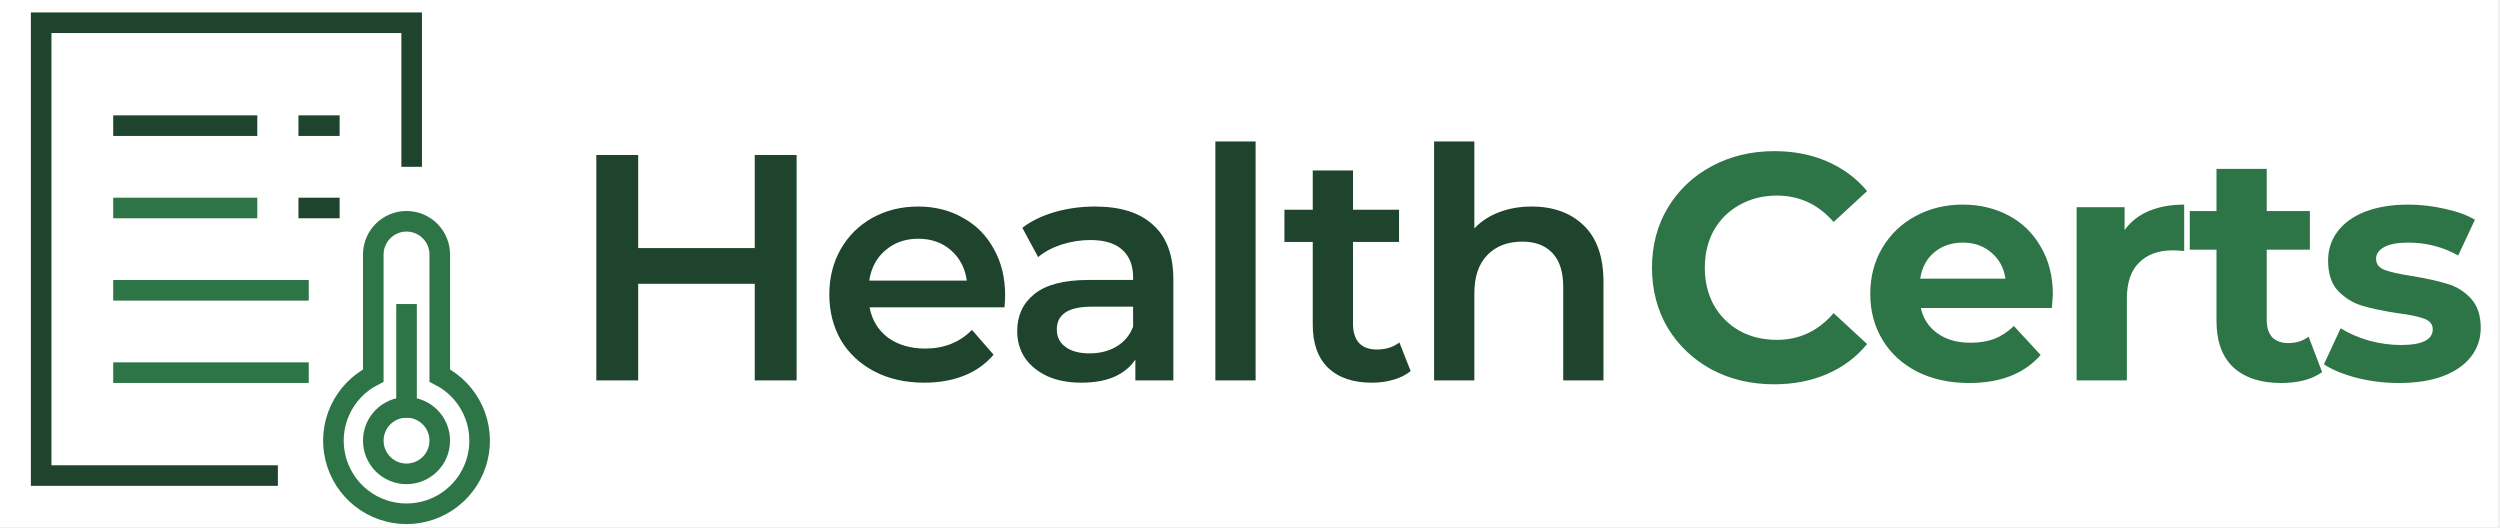
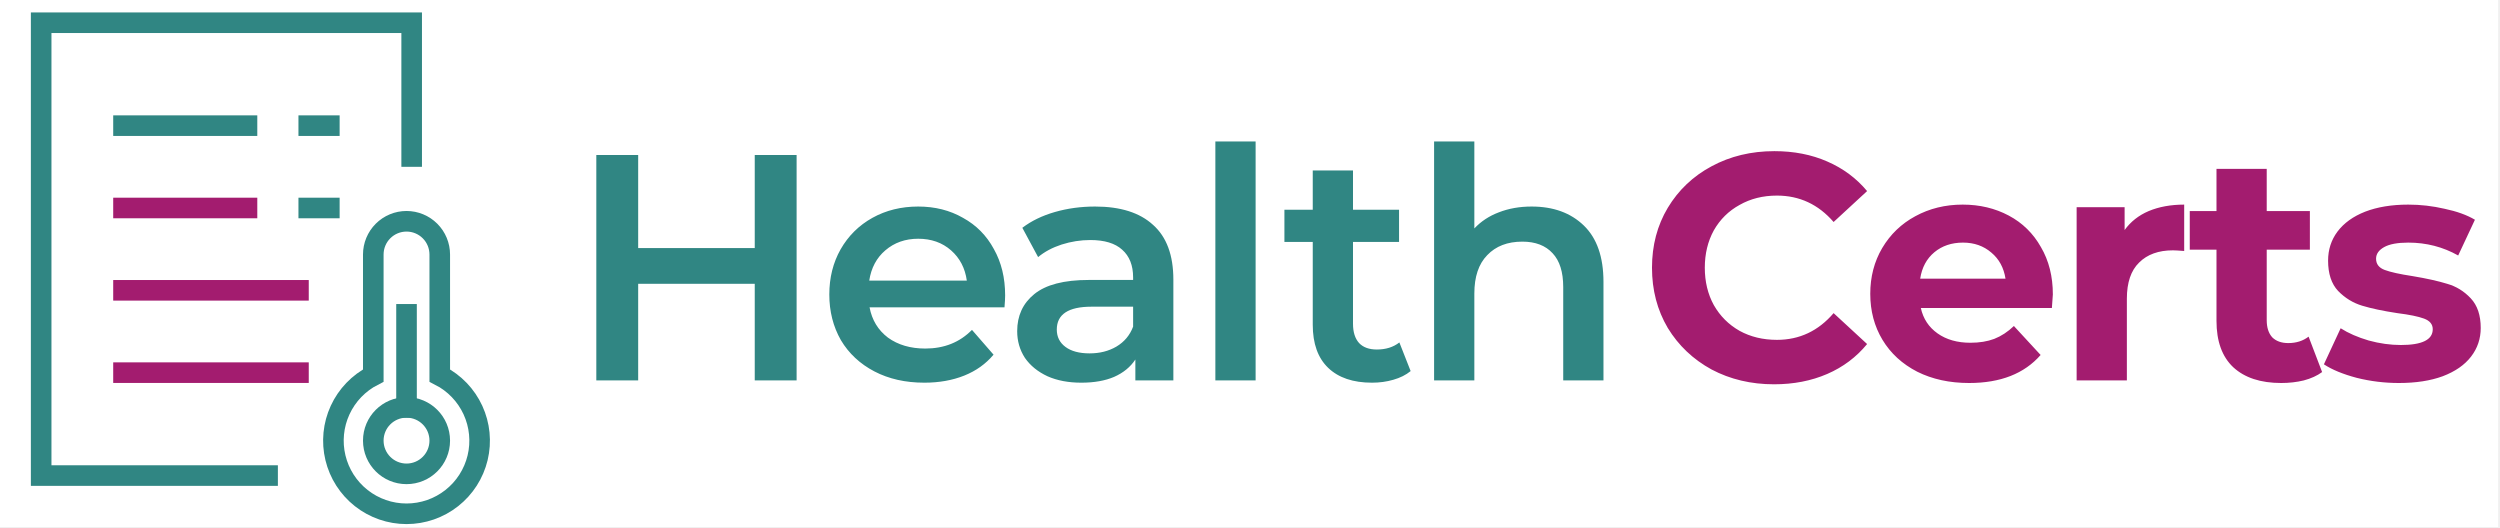
<svg xmlns="http://www.w3.org/2000/svg" width="740" height="156" viewBox="0 0 740 156" fill="none">
  <rect width="739.45" height="156" fill="white" />
-   <path d="M91.39 37.193H97.483" stroke="#1E442D" stroke-width="6.093" stroke-miterlimit="10" stroke-linecap="square" />
-   <path d="M36.556 37.193H73.112" stroke="#1E442D" stroke-width="6.093" stroke-miterlimit="10" stroke-linecap="square" />
-   <path d="M91.39 61.563H97.483" stroke="#1E442D" stroke-width="6.093" stroke-miterlimit="10" stroke-linecap="square" />
-   <path d="M36.556 61.563H73.112" stroke="#2D7446" stroke-width="6.093" stroke-miterlimit="10" stroke-linecap="square" />
-   <path d="M36.556 85.934H88.344" stroke="#2D7446" stroke-width="6.093" stroke-miterlimit="10" stroke-linecap="square" />
-   <path d="M36.556 110.305H88.344" stroke="#2D7446" stroke-width="6.093" stroke-miterlimit="10" stroke-linecap="square" />
-   <path d="M79.205 140.768H12.185V6.729H121.854V46.332" stroke="#1E442D" stroke-width="6.093" stroke-miterlimit="10" stroke-linecap="square" />
-   <path d="M130.168 111.162V93.249V75.335C130.168 72.726 129.131 70.224 127.287 68.379C125.442 66.535 122.94 65.498 120.331 65.498C117.722 65.498 115.22 66.535 113.375 68.379C111.53 70.224 110.494 72.726 110.494 75.335V111.162C106.165 113.371 102.705 116.973 100.673 121.388C98.64 125.802 98.152 130.772 99.288 135.498C100.424 140.223 103.118 144.429 106.935 147.437C110.752 150.445 115.471 152.081 120.331 152.081C125.191 152.081 129.909 150.445 133.726 147.437C137.543 144.429 140.237 140.223 141.373 135.498C142.509 130.772 142.021 125.802 139.989 121.388C137.956 116.973 134.497 113.371 130.168 111.162Z" stroke="#2D7446" stroke-width="6.093" stroke-miterlimit="10" stroke-linecap="square" />
-   <path d="M120.331 93.042V120.586" stroke="#2D7446" stroke-width="6.093" stroke-miterlimit="10" stroke-linecap="square" />
-   <path d="M120.331 140.261C125.764 140.261 130.168 135.856 130.168 130.423C130.168 124.99 125.764 120.586 120.331 120.586C114.898 120.586 110.494 124.99 110.494 130.423C110.494 135.856 114.898 140.261 120.331 140.261Z" stroke="#2D7446" stroke-width="6.093" stroke-miterlimit="10" stroke-linecap="square" />
-   <path d="M235.796 45.885V112.607H223.405V84.012H188.9V112.607H176.509V45.885H188.9V73.432H223.405V45.885H235.796ZM297.52 87.443C297.52 88.269 297.457 89.445 297.33 90.97H257.392C258.091 94.719 259.902 97.706 262.825 99.93C265.811 102.09 269.497 103.171 273.882 103.171C279.474 103.171 284.081 101.328 287.703 97.642L294.089 104.982C291.801 107.714 288.91 109.779 285.415 111.177C281.92 112.575 277.98 113.274 273.596 113.274C268.004 113.274 263.079 112.162 258.822 109.938C254.564 107.714 251.26 104.632 248.909 100.692C246.621 96.689 245.477 92.177 245.477 87.157C245.477 82.201 246.589 77.753 248.813 73.813C251.101 69.81 254.246 66.696 258.25 64.472C262.253 62.248 266.765 61.136 271.785 61.136C276.741 61.136 281.157 62.248 285.034 64.472C288.973 66.632 292.024 69.714 294.184 73.718C296.408 77.657 297.52 82.233 297.52 87.443ZM271.785 70.668C267.972 70.668 264.731 71.811 262.062 74.099C259.457 76.323 257.868 79.309 257.296 83.059H286.177C285.669 79.373 284.112 76.386 281.507 74.099C278.902 71.811 275.661 70.668 271.785 70.668ZM324.154 61.136C331.652 61.136 337.371 62.947 341.311 66.569C345.314 70.127 347.316 75.529 347.316 82.773V112.607H336.068V106.411C334.607 108.635 332.51 110.351 329.777 111.558C327.109 112.702 323.868 113.274 320.055 113.274C316.242 113.274 312.906 112.639 310.047 111.368C307.187 110.033 304.963 108.222 303.375 105.935C301.85 103.584 301.087 100.946 301.087 98.023C301.087 93.448 302.771 89.794 306.139 87.062C309.57 84.266 314.94 82.868 322.247 82.868H335.401V82.106C335.401 78.547 334.321 75.815 332.16 73.908C330.063 72.002 326.918 71.049 322.724 71.049C319.865 71.049 317.037 71.494 314.241 72.383C311.508 73.273 309.189 74.512 307.283 76.1L302.612 67.427C305.281 65.393 308.49 63.837 312.239 62.756C315.988 61.676 319.96 61.136 324.154 61.136ZM322.533 104.6C325.52 104.6 328.157 103.933 330.445 102.599C332.796 101.201 334.448 99.231 335.401 96.689V90.779H323.105C316.242 90.779 312.811 93.035 312.811 97.547C312.811 99.707 313.669 101.423 315.385 102.694C317.1 103.965 319.483 104.6 322.533 104.6ZM359.747 41.882H371.662V112.607H359.747V41.882ZM417.55 109.843C416.152 110.986 414.436 111.844 412.403 112.416C410.433 112.988 408.336 113.274 406.112 113.274C400.52 113.274 396.199 111.813 393.149 108.89C390.099 105.966 388.574 101.709 388.574 96.117V71.621H380.186V62.089H388.574V50.46H400.488V62.089H414.119V71.621H400.488V95.831C400.488 98.309 401.092 100.216 402.299 101.55C403.507 102.821 405.254 103.456 407.542 103.456C410.211 103.456 412.435 102.757 414.214 101.359L417.55 109.843ZM453.373 61.136C459.791 61.136 464.938 63.01 468.814 66.76C472.69 70.509 474.628 76.069 474.628 83.44V112.607H462.714V84.965C462.714 80.517 461.665 77.181 459.568 74.957C457.471 72.669 454.485 71.525 450.609 71.525C446.224 71.525 442.761 72.86 440.219 75.529C437.677 78.134 436.406 81.915 436.406 86.871V112.607H424.492V41.882H436.406V67.617C438.376 65.52 440.791 63.932 443.65 62.852C446.574 61.708 449.814 61.136 453.373 61.136Z" fill="#1E442D" />
-   <path d="M525.114 113.751C518.315 113.751 512.151 112.289 506.623 109.366C501.158 106.38 496.837 102.281 493.659 97.07C490.546 91.796 488.989 85.855 488.989 79.246C488.989 72.637 490.546 66.728 493.659 61.517C496.837 56.243 501.158 52.144 506.623 49.221C512.151 46.235 518.347 44.741 525.209 44.741C530.992 44.741 536.203 45.758 540.841 47.791C545.544 49.825 549.483 52.748 552.661 56.561L542.748 65.711C538.236 60.5 532.644 57.895 525.972 57.895C521.841 57.895 518.156 58.816 514.915 60.659C511.674 62.438 509.133 64.948 507.29 68.189C505.511 71.43 504.621 75.116 504.621 79.246C504.621 83.376 505.511 87.062 507.29 90.303C509.133 93.543 511.674 96.085 514.915 97.928C518.156 99.707 521.841 100.597 525.972 100.597C532.644 100.597 538.236 97.96 542.748 92.686L552.661 101.836C549.483 105.712 545.544 108.667 540.841 110.701C536.139 112.734 530.897 113.751 525.114 113.751ZM607.643 87.157C607.643 87.348 607.548 88.682 607.357 91.161H568.564C569.263 94.338 570.915 96.848 573.52 98.691C576.125 100.533 579.366 101.455 583.242 101.455C585.911 101.455 588.262 101.074 590.296 100.311C592.393 99.485 594.331 98.214 596.11 96.498L604.021 105.077C599.192 110.605 592.139 113.369 582.861 113.369C577.079 113.369 571.963 112.257 567.515 110.033C563.067 107.746 559.636 104.6 557.221 100.597C554.806 96.594 553.599 92.05 553.599 86.967C553.599 81.947 554.774 77.435 557.126 73.432C559.54 69.365 562.813 66.219 566.943 63.995C571.137 61.708 575.808 60.564 580.955 60.564C585.975 60.564 590.518 61.644 594.585 63.805C598.652 65.965 601.829 69.079 604.117 73.146C606.468 77.149 607.643 81.82 607.643 87.157ZM581.05 71.811C577.682 71.811 574.854 72.764 572.567 74.671C570.279 76.577 568.881 79.183 568.373 82.487H593.632C593.124 79.246 591.726 76.672 589.438 74.766C587.15 72.796 584.354 71.811 581.05 71.811ZM628.886 68.094C630.665 65.616 633.048 63.741 636.034 62.47C639.085 61.199 642.58 60.564 646.519 60.564V74.29C644.867 74.162 643.755 74.099 643.183 74.099C638.926 74.099 635.59 75.306 633.175 77.721C630.76 80.072 629.553 83.631 629.553 88.396V112.607H614.683V61.326H628.886V68.094ZM687.345 110.129C685.883 111.209 684.072 112.035 681.912 112.607C679.815 113.115 677.591 113.369 675.239 113.369C669.139 113.369 664.405 111.813 661.037 108.699C657.733 105.585 656.081 101.01 656.081 94.973V73.908H648.169V62.47H656.081V49.984H670.95V62.47H683.723V73.908H670.95V94.783C670.95 96.943 671.49 98.627 672.571 99.834C673.714 100.978 675.303 101.55 677.336 101.55C679.688 101.55 681.689 100.915 683.341 99.644L687.345 110.129ZM710.084 113.369C705.827 113.369 701.665 112.861 697.598 111.844C693.531 110.764 690.29 109.43 687.876 107.841L692.832 97.166C695.12 98.627 697.884 99.834 701.125 100.788C704.365 101.677 707.543 102.122 710.656 102.122C716.947 102.122 720.093 100.565 720.093 97.451C720.093 95.99 719.235 94.942 717.519 94.306C715.803 93.671 713.166 93.13 709.608 92.686C705.414 92.05 701.951 91.32 699.218 90.493C696.486 89.667 694.103 88.206 692.07 86.109C690.1 84.012 689.115 81.025 689.115 77.149C689.115 73.908 690.036 71.049 691.879 68.57C693.785 66.029 696.518 64.059 700.076 62.661C703.698 61.263 707.956 60.564 712.849 60.564C716.471 60.564 720.061 60.977 723.619 61.803C727.241 62.566 730.228 63.646 732.579 65.044L727.623 75.624C723.111 73.082 718.186 71.811 712.849 71.811C709.671 71.811 707.288 72.256 705.7 73.146C704.111 74.035 703.317 75.179 703.317 76.577C703.317 78.166 704.175 79.278 705.89 79.913C707.606 80.549 710.339 81.152 714.088 81.724C718.282 82.423 721.713 83.186 724.382 84.012C727.051 84.774 729.37 86.204 731.34 88.301C733.31 90.398 734.295 93.321 734.295 97.07C734.295 100.247 733.342 103.075 731.435 105.553C729.529 108.032 726.733 109.97 723.047 111.368C719.425 112.702 715.104 113.369 710.084 113.369Z" fill="#2D7446" />
+   <path d="M91.39 37.193H97.483" stroke="#308683" stroke-width="6.093" stroke-miterlimit="10" stroke-linecap="square" />
+   <path d="M36.556 37.193H73.112" stroke="#308683" stroke-width="6.093" stroke-miterlimit="10" stroke-linecap="square" />
+   <path d="M91.39 61.563H97.483" stroke="#308683" stroke-width="6.093" stroke-miterlimit="10" stroke-linecap="square" />
+   <path d="M36.556 61.563H73.112" stroke="#A31C6F" stroke-width="6.093" stroke-miterlimit="10" stroke-linecap="square" />
+   <path d="M36.556 85.934H88.344" stroke="#A31C6F" stroke-width="6.093" stroke-miterlimit="10" stroke-linecap="square" />
+   <path d="M36.556 110.305H88.344" stroke="#A31C6F" stroke-width="6.093" stroke-miterlimit="10" stroke-linecap="square" />
+   <path d="M79.205 140.768H12.185V6.729H121.854V46.332" stroke="#308683" stroke-width="6.093" stroke-miterlimit="10" stroke-linecap="square" />
+   <path d="M130.168 111.162V93.249V75.335C130.168 72.726 129.131 70.224 127.287 68.379C125.442 66.535 122.94 65.498 120.331 65.498C117.722 65.498 115.22 66.535 113.375 68.379C111.53 70.224 110.493 72.726 110.493 75.335V111.162C106.165 113.371 102.705 116.973 100.673 121.388C98.64 125.802 98.152 130.772 99.288 135.498C100.424 140.223 103.118 144.429 106.935 147.437C110.752 150.445 115.471 152.081 120.331 152.081C125.191 152.081 129.909 150.445 133.726 147.437C137.543 144.429 140.237 140.223 141.373 135.498C142.509 130.772 142.021 125.802 139.989 121.388C137.956 116.973 134.497 113.371 130.168 111.162Z" stroke="#308683" stroke-width="6.093" stroke-miterlimit="10" stroke-linecap="square" />
+   <path d="M120.331 93.042V120.586" stroke="#308683" stroke-width="6.093" stroke-miterlimit="10" stroke-linecap="square" />
+   <path d="M120.331 140.26C125.764 140.26 130.168 135.856 130.168 130.423C130.168 124.99 125.764 120.586 120.331 120.586C114.898 120.586 110.494 124.99 110.494 130.423C110.494 135.856 114.898 140.26 120.331 140.26Z" stroke="#308683" stroke-width="6.093" stroke-miterlimit="10" stroke-linecap="square" />
+   <path d="M235.796 45.885V112.607H223.405V84.012H188.9V112.607H176.509V45.885H188.9V73.432H223.405V45.885H235.796ZM297.52 87.443C297.52 88.269 297.457 89.445 297.33 90.97H257.392C258.091 94.719 259.902 97.706 262.825 99.93C265.811 102.09 269.497 103.171 273.882 103.171C279.474 103.171 284.081 101.328 287.703 97.642L294.089 104.982C291.801 107.714 288.91 109.779 285.415 111.177C281.92 112.575 277.98 113.274 273.596 113.274C268.004 113.274 263.079 112.162 258.822 109.938C254.564 107.714 251.26 104.632 248.909 100.692C246.621 96.689 245.477 92.177 245.477 87.157C245.477 82.201 246.589 77.753 248.813 73.813C251.101 69.81 254.246 66.696 258.25 64.472C262.253 62.248 266.765 61.136 271.785 61.136C276.741 61.136 281.157 62.248 285.034 64.472C288.973 66.632 292.024 69.714 294.184 73.718C296.408 77.657 297.52 82.233 297.52 87.443ZM271.785 70.668C267.972 70.668 264.731 71.811 262.062 74.099C259.457 76.323 257.868 79.31 257.297 83.059H286.178C285.669 79.373 284.112 76.387 281.507 74.099C278.902 71.811 275.661 70.668 271.785 70.668ZM324.154 61.136C331.652 61.136 337.371 62.947 341.311 66.569C345.314 70.127 347.316 75.529 347.316 82.773V112.607H336.068V106.411C334.607 108.635 332.51 110.351 329.777 111.558C327.109 112.702 323.868 113.274 320.055 113.274C316.243 113.274 312.906 112.639 310.047 111.368C307.187 110.033 304.963 108.222 303.375 105.935C301.85 103.584 301.087 100.947 301.087 98.023C301.087 93.448 302.771 89.794 306.139 87.062C309.57 84.266 314.94 82.868 322.247 82.868H335.401V82.106C335.401 78.547 334.321 75.815 332.16 73.908C330.063 72.002 326.918 71.049 322.724 71.049C319.865 71.049 317.037 71.494 314.241 72.383C311.508 73.273 309.189 74.512 307.283 76.101L302.612 67.427C305.281 65.393 308.49 63.837 312.239 62.756C315.988 61.676 319.96 61.136 324.154 61.136ZM322.533 104.6C325.52 104.6 328.157 103.933 330.445 102.599C332.796 101.201 334.448 99.231 335.401 96.689V90.779H323.105C316.243 90.779 312.811 93.035 312.811 97.547C312.811 99.707 313.669 101.423 315.385 102.694C317.1 103.965 319.483 104.6 322.533 104.6ZM359.747 41.882H371.662V112.607H359.747V41.882ZM417.55 109.843C416.152 110.987 414.436 111.844 412.403 112.416C410.433 112.988 408.336 113.274 406.112 113.274C400.52 113.274 396.199 111.813 393.149 108.89C390.099 105.967 388.574 101.709 388.574 96.117V71.621H380.186V62.089H388.574V50.46H400.488V62.089H414.119V71.621H400.488V95.831C400.488 98.309 401.092 100.216 402.299 101.55C403.507 102.821 405.254 103.457 407.542 103.457C410.211 103.457 412.435 102.758 414.214 101.36L417.55 109.843ZM453.373 61.136C459.791 61.136 464.938 63.01 468.814 66.76C472.69 70.509 474.628 76.069 474.628 83.44V112.607H462.714V84.965C462.714 80.517 461.665 77.181 459.568 74.957C457.471 72.669 454.485 71.525 450.609 71.525C446.224 71.525 442.761 72.86 440.219 75.529C437.677 78.134 436.406 81.915 436.406 86.871V112.607H424.492V41.882H436.406V67.617C438.376 65.52 440.791 63.932 443.651 62.852C446.574 61.708 449.814 61.136 453.373 61.136Z" fill="#308683" />
+   <path d="M525.114 113.751C518.315 113.751 512.151 112.289 506.623 109.366C501.158 106.38 496.837 102.281 493.659 97.07C490.546 91.796 488.989 85.855 488.989 79.246C488.989 72.637 490.546 66.728 493.659 61.517C496.837 56.243 501.158 52.144 506.623 49.221C512.151 46.235 518.347 44.741 525.209 44.741C530.992 44.741 536.203 45.758 540.841 47.791C545.544 49.825 549.483 52.748 552.661 56.561L542.748 65.711C538.236 60.5 532.644 57.895 525.972 57.895C521.841 57.895 518.156 58.816 514.915 60.659C511.674 62.438 509.133 64.948 507.29 68.189C505.511 71.43 504.621 75.116 504.621 79.246C504.621 83.376 505.511 87.062 507.29 90.303C509.133 93.544 511.674 96.085 514.915 97.928C518.156 99.707 521.841 100.597 525.972 100.597C532.644 100.597 538.236 97.96 542.748 92.686L552.661 101.836C549.483 105.712 545.544 108.667 540.841 110.701C536.139 112.734 530.897 113.751 525.114 113.751ZM607.643 87.157C607.643 87.348 607.548 88.682 607.358 91.161H568.564C569.263 94.338 570.915 96.848 573.52 98.691C576.125 100.533 579.366 101.455 583.242 101.455C585.911 101.455 588.262 101.074 590.296 100.311C592.393 99.485 594.331 98.214 596.11 96.498L604.021 105.077C599.192 110.605 592.139 113.369 582.861 113.369C577.079 113.369 571.963 112.257 567.515 110.033C563.067 107.746 559.636 104.6 557.221 100.597C554.806 96.594 553.599 92.05 553.599 86.967C553.599 81.947 554.774 77.435 557.126 73.432C559.54 69.365 562.813 66.219 566.943 63.995C571.137 61.708 575.808 60.564 580.955 60.564C585.975 60.564 590.518 61.644 594.585 63.805C598.652 65.965 601.829 69.079 604.117 73.146C606.468 77.149 607.643 81.82 607.643 87.157ZM581.05 71.811C577.682 71.811 574.854 72.764 572.567 74.671C570.279 76.577 568.881 79.183 568.373 82.487H593.632C593.124 79.246 591.726 76.672 589.438 74.766C587.15 72.796 584.354 71.811 581.05 71.811ZM628.886 68.094C630.665 65.616 633.048 63.741 636.034 62.47C639.085 61.199 642.58 60.564 646.519 60.564V74.29C644.867 74.162 643.755 74.099 643.183 74.099C638.926 74.099 635.59 75.306 633.175 77.721C630.76 80.072 629.553 83.631 629.553 88.397V112.607H614.683V61.327H628.886V68.094ZM687.345 110.129C685.883 111.209 684.072 112.035 681.912 112.607C679.815 113.115 677.591 113.369 675.239 113.369C669.139 113.369 664.405 111.813 661.037 108.699C657.733 105.585 656.081 101.01 656.081 94.973V73.908H648.169V62.47H656.081V49.984H670.95V62.47H683.723V73.908H670.95V94.783C670.95 96.943 671.49 98.627 672.571 99.835C673.714 100.978 675.303 101.55 677.336 101.55C679.688 101.55 681.689 100.915 683.341 99.644L687.345 110.129ZM710.084 113.369C705.827 113.369 701.665 112.861 697.598 111.844C693.531 110.764 690.29 109.43 687.876 107.841L692.832 97.166C695.12 98.627 697.884 99.835 701.125 100.788C704.365 101.677 707.543 102.122 710.656 102.122C716.947 102.122 720.093 100.565 720.093 97.452C720.093 95.99 719.235 94.942 717.519 94.306C715.803 93.671 713.166 93.13 709.608 92.686C705.414 92.05 701.951 91.32 699.218 90.493C696.486 89.667 694.103 88.206 692.07 86.109C690.1 84.012 689.115 81.025 689.115 77.149C689.115 73.908 690.036 71.049 691.879 68.571C693.785 66.029 696.518 64.059 700.076 62.661C703.698 61.263 707.956 60.564 712.849 60.564C716.471 60.564 720.061 60.977 723.619 61.803C727.241 62.566 730.228 63.646 732.579 65.044L727.623 75.624C723.111 73.082 718.186 71.811 712.849 71.811C709.671 71.811 707.288 72.256 705.7 73.146C704.111 74.035 703.317 75.179 703.317 76.577C703.317 78.166 704.175 79.278 705.89 79.913C707.606 80.549 710.339 81.152 714.088 81.724C718.282 82.423 721.713 83.186 724.382 84.012C727.051 84.774 729.37 86.204 731.34 88.301C733.31 90.398 734.295 93.321 734.295 97.07C734.295 100.248 733.342 103.075 731.435 105.553C729.529 108.032 726.733 109.97 723.048 111.368C719.425 112.702 715.104 113.369 710.084 113.369Z" fill="#A31C6F" />
</svg>
